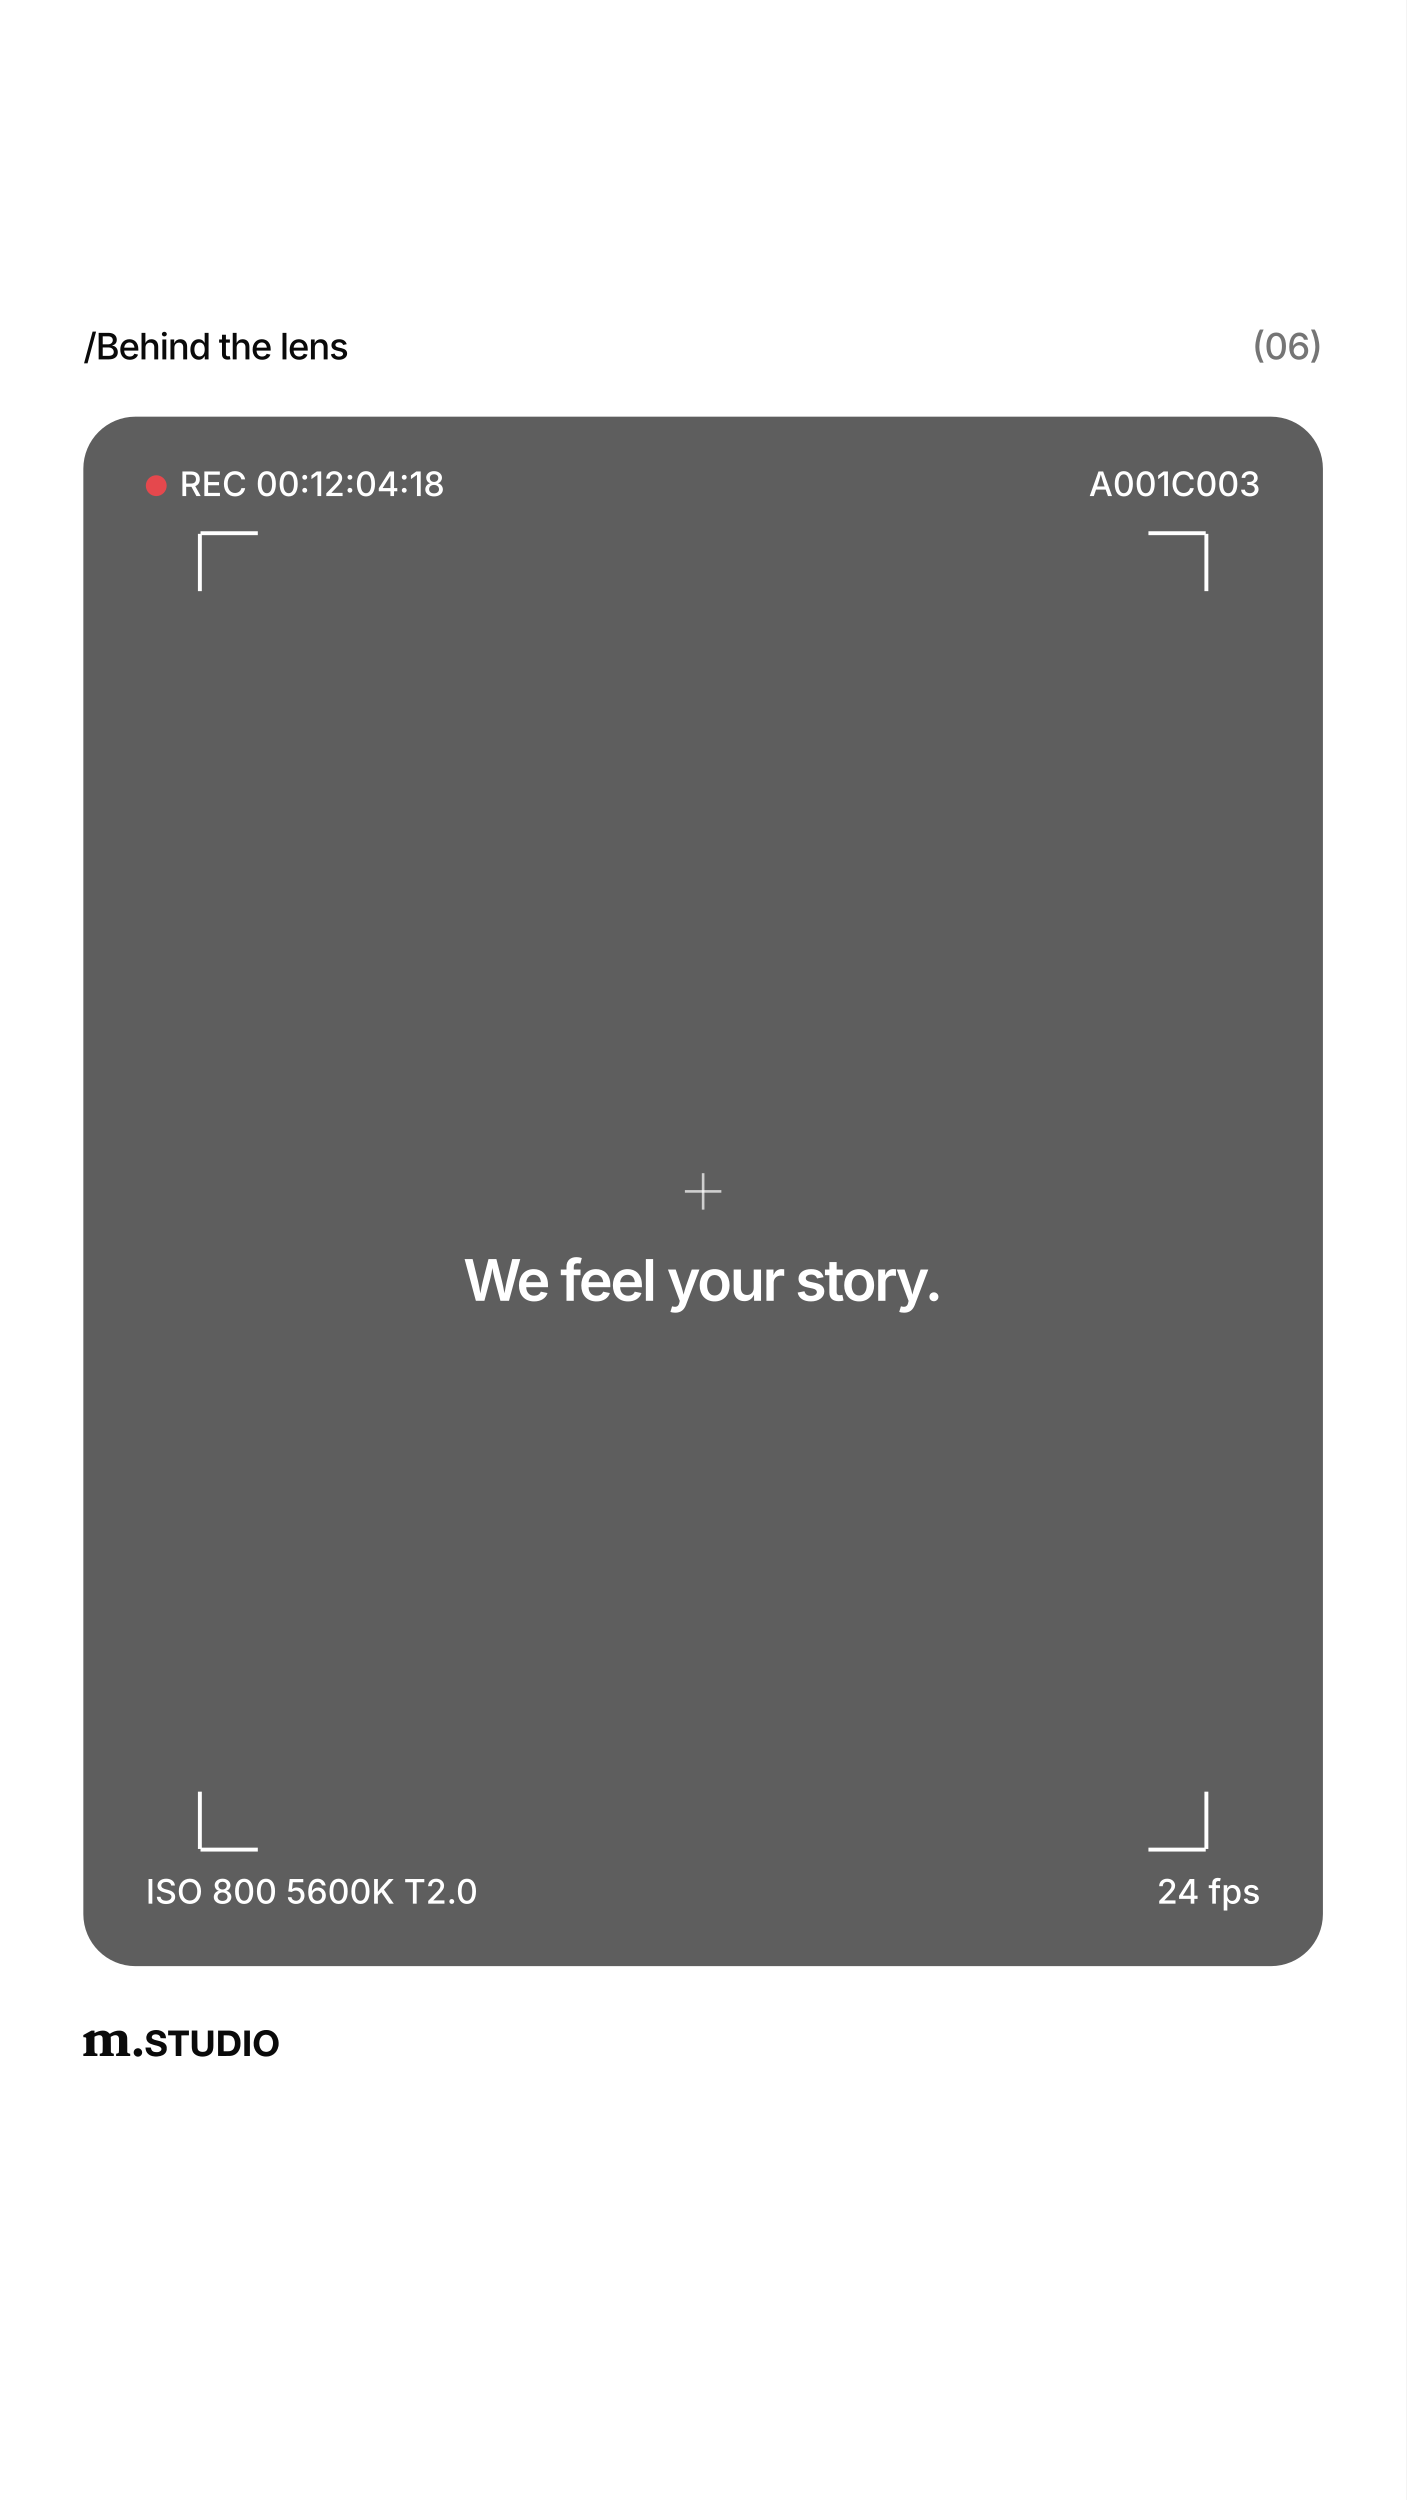
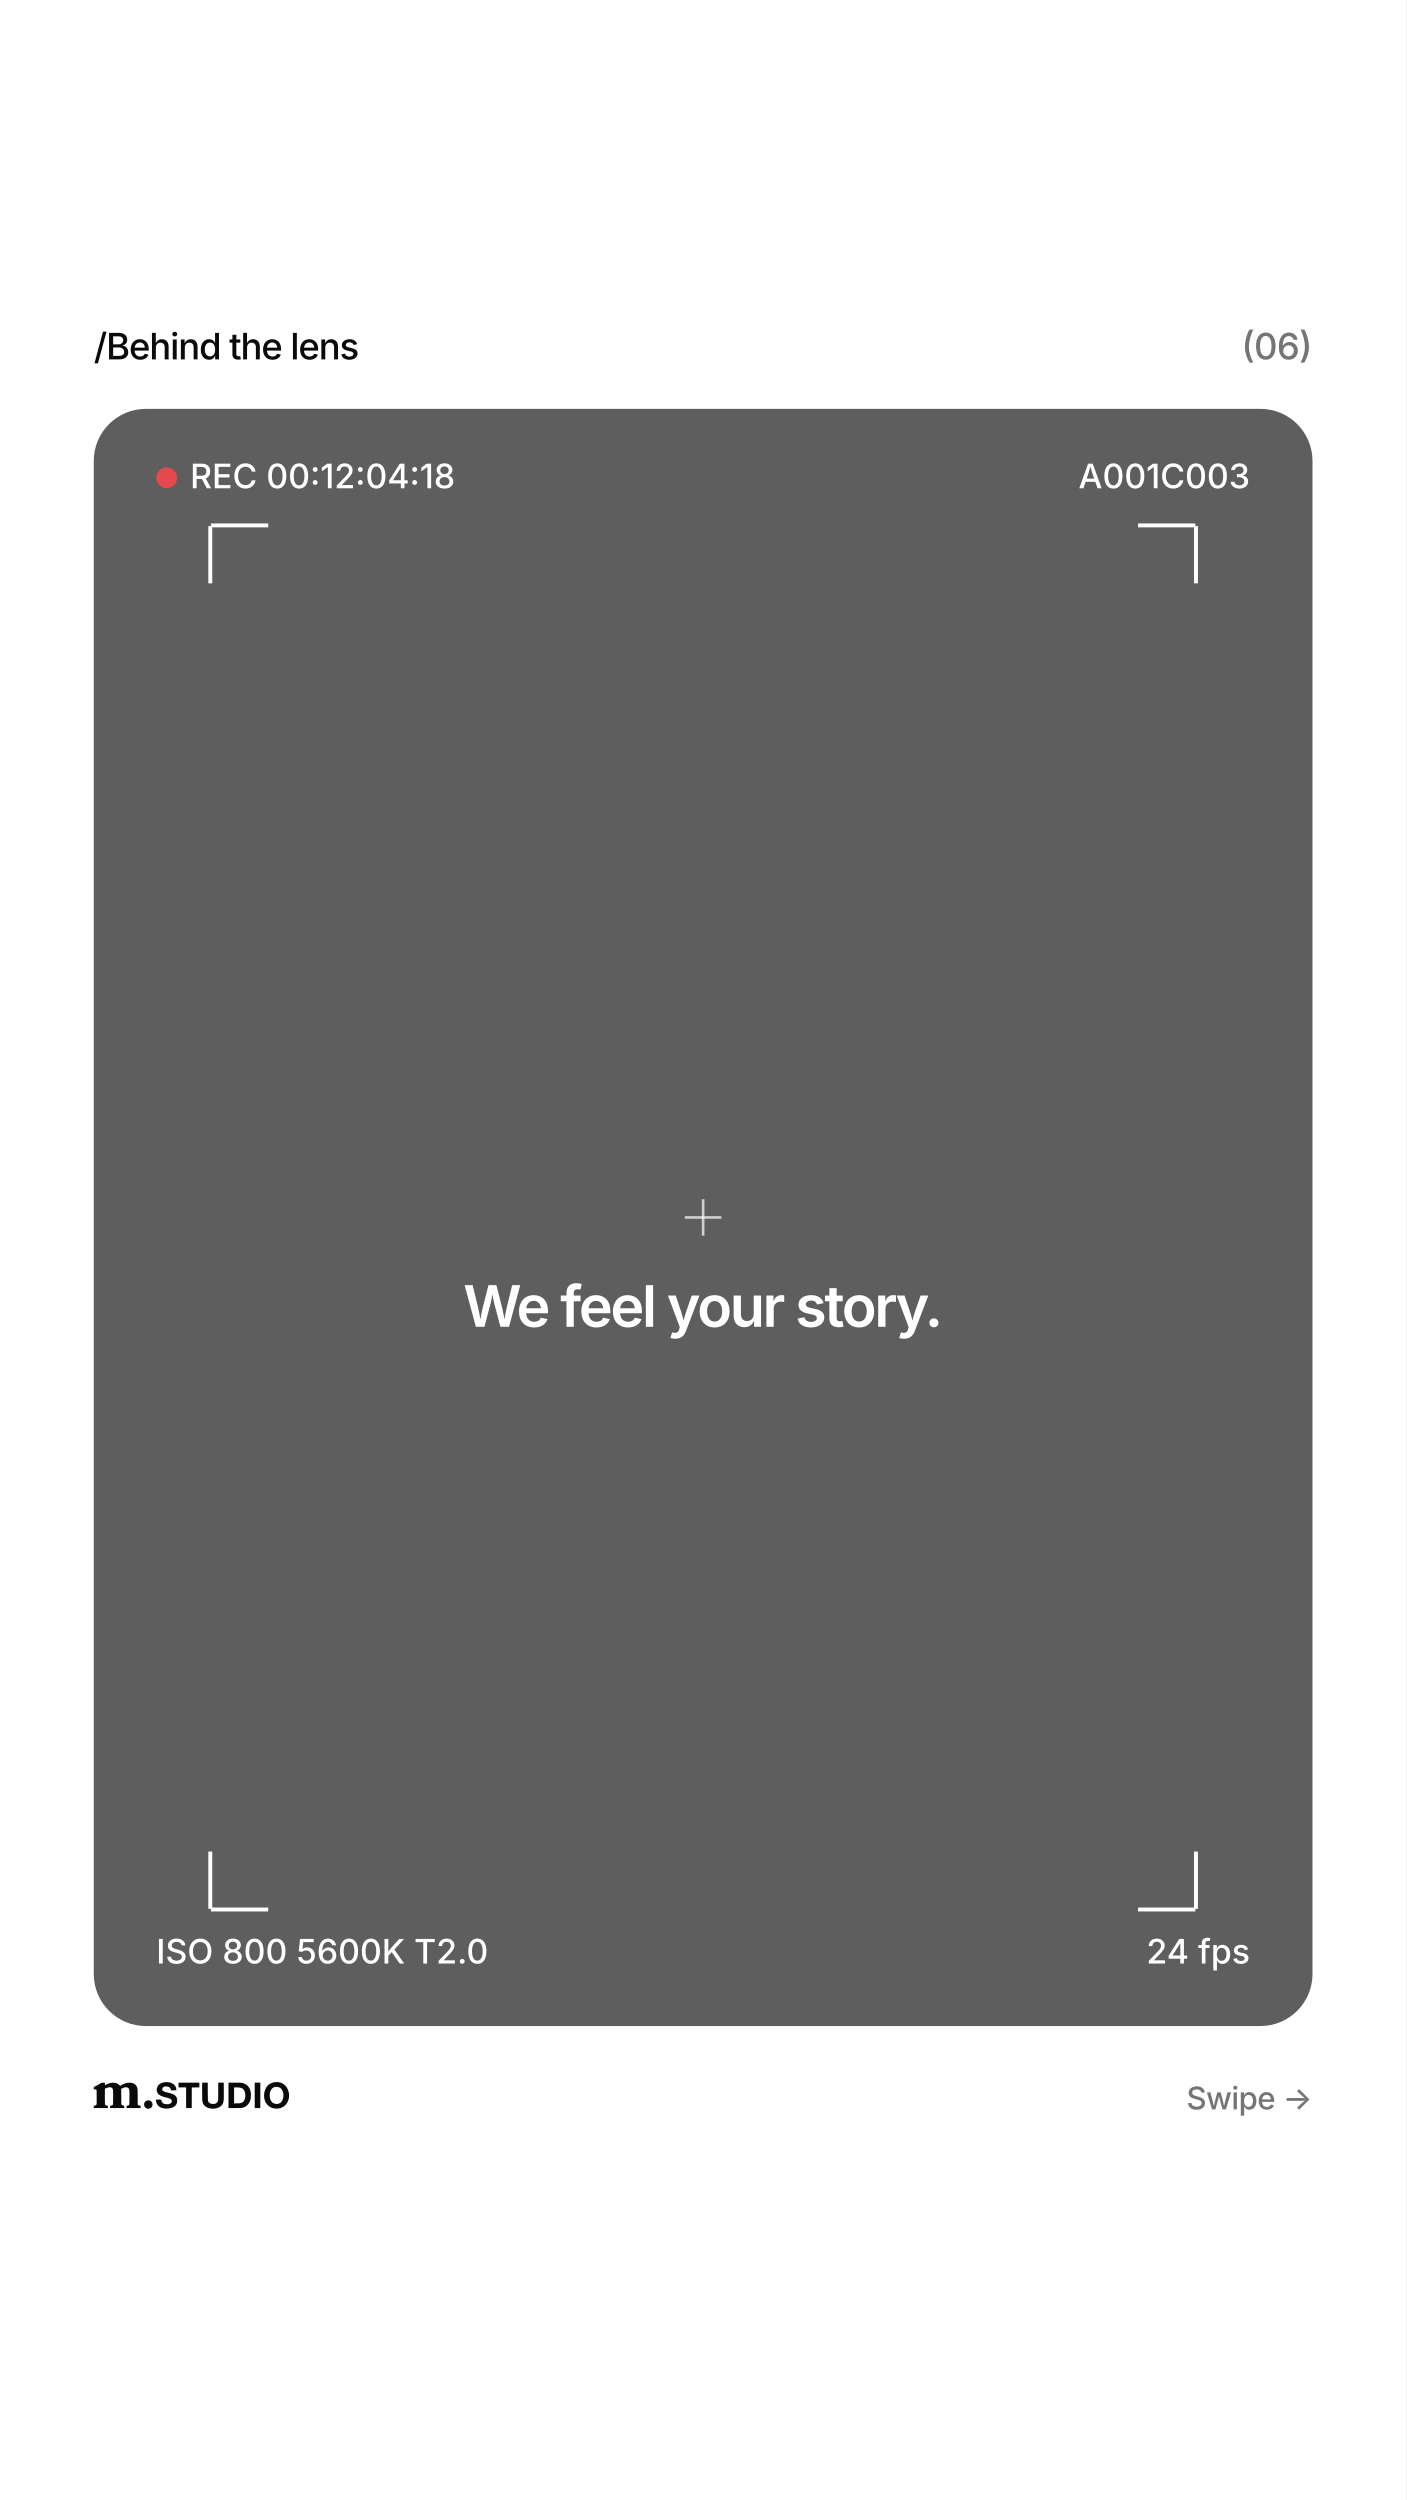
<svg xmlns="http://www.w3.org/2000/svg" width="1080" height="1920" viewBox="0 0 1080 1920">
  <rect id="Background" width="1080" height="1920" fill="#FFFFFF" />
  <g id="Section label">
-     <text id="Label" x="64" y="276" font-family="Inter" font-size="28" font-weight="500" letter-spacing="-0.84" fill="#0A0A0A" text-anchor="start">/Behind the lens</text>
-     <text id="Index" x="1016" y="276" font-family="Inter" font-size="28" font-weight="500" letter-spacing="-0.56" fill="#757575" text-anchor="end">(06)</text>
+     <text id="Label" x="72" y="276" font-family="Inter" font-size="28" font-weight="500" letter-spacing="-0.84" fill="#0A0A0A" text-anchor="start">/Behind the lens</text>
+     <text id="Index" x="1008" y="276" font-family="Inter" font-size="28" font-weight="500" letter-spacing="-0.56" fill="#757575" text-anchor="end">(06)</text>
  </g>
-   <rect id="Photo – vložte obrázek" x="64" y="320" width="952" height="1190" rx="40" fill="#5E5E5E" />
+   <rect id="Photo – vložte obrázek" x="72" y="314" width="936" height="1242" rx="40" fill="#5E5E5E" />
  <g id="Monitor OSD">
-     <circle cx="120" cy="373" r="8" fill="#E5484D" />
-     <text id="Timecode" x="138" y="381" font-family="Inter" font-size="26" font-weight="500" letter-spacing="0.00" fill="#FFFFFF" text-anchor="start">REC   00:12:04:18</text>
-     <text id="Clip" x="968" y="381" font-family="Inter" font-size="26" font-weight="500" letter-spacing="0.00" fill="#FFFFFF" text-anchor="end">A001C003</text>
-     <text id="Settings" x="112" y="1462" font-family="Inter" font-size="26" font-weight="500" letter-spacing="0.00" fill="#FFFFFF" text-anchor="start">ISO 800   5600K   T2.0</text>
-     <text id="Frame rate" x="968" y="1462" font-family="Inter" font-size="26" font-weight="500" letter-spacing="0.00" fill="#FFFFFF" text-anchor="end">24 fps</text>
-     <rect x="154" y="408" width="44" height="3" fill="#FFFFFF" />
-     <rect x="152" y="410" width="3" height="44" fill="#FFFFFF" />
-     <rect x="882" y="408" width="44" height="3" fill="#FFFFFF" />
-     <rect x="925" y="410" width="3" height="44" fill="#FFFFFF" />
-     <rect x="154" y="1419" width="44" height="3" fill="#FFFFFF" />
-     <rect x="152" y="1376" width="3" height="44" fill="#FFFFFF" />
-     <rect x="882" y="1419" width="44" height="3" fill="#FFFFFF" />
-     <rect x="925" y="1376" width="3" height="44" fill="#FFFFFF" />
-     <rect x="526" y="914" width="28" height="2" fill="#FFFFFF" fill-opacity="0.7" />
-     <rect x="539" y="901" width="2" height="28" fill="#FFFFFF" fill-opacity="0.7" />
+     <circle cx="128" cy="367" r="8" fill="#E5484D" />
+     <text id="Timecode" x="146" y="375" font-family="Inter" font-size="26" font-weight="500" letter-spacing="0.00" fill="#FFFFFF" text-anchor="start">REC   00:12:04:18</text>
+     <text id="Clip" x="960" y="375" font-family="Inter" font-size="26" font-weight="500" letter-spacing="0.00" fill="#FFFFFF" text-anchor="end">A001C003</text>
+     <text id="Settings" x="120" y="1508" font-family="Inter" font-size="26" font-weight="500" letter-spacing="0.00" fill="#FFFFFF" text-anchor="start">ISO 800   5600K   T2.0</text>
+     <text id="Frame rate" x="960" y="1508" font-family="Inter" font-size="26" font-weight="500" letter-spacing="0.00" fill="#FFFFFF" text-anchor="end">24 fps</text>
+     <rect x="162" y="402" width="44" height="3" fill="#FFFFFF" />
+     <rect x="160" y="404" width="3" height="44" fill="#FFFFFF" />
+     <rect x="874" y="402" width="44" height="3" fill="#FFFFFF" />
+     <rect x="917" y="404" width="3" height="44" fill="#FFFFFF" />
+     <rect x="162" y="1465" width="44" height="3" fill="#FFFFFF" />
+     <rect x="160" y="1422" width="3" height="44" fill="#FFFFFF" />
+     <rect x="874" y="1465" width="44" height="3" fill="#FFFFFF" />
+     <rect x="917" y="1422" width="3" height="44" fill="#FFFFFF" />
+     <rect x="526" y="934" width="28" height="2" fill="#FFFFFF" fill-opacity="0.7" />
+     <rect x="539" y="921" width="2" height="28" fill="#FFFFFF" fill-opacity="0.7" />
  </g>
-   <text id="Statement" x="540" y="999" font-family="Inter" font-size="44" font-weight="600" letter-spacing="-1.76" fill="#FFFFFF" text-anchor="middle">We feel your story.</text>
+   <text id="Statement" x="540" y="1019" font-family="Inter" font-size="44" font-weight="600" letter-spacing="-1.76" fill="#FFFFFF" text-anchor="middle">We feel your story.</text>
  <g id="Footer">
-     <g id="Logo m.STUDIO" transform="translate(64 1559) scale(0.04688)">
+     <g id="Logo m.STUDIO" transform="translate(72 1599) scale(0.04688)">
      <path fill="#0A0A0A" fill-rule="evenodd" d="M 879.37 436.51 C 864.89 433.36 853.86 426.92 842.98 415.27 C 811.69 381.76 821.75 327.27 863.08 306.46 C 892.07 291.86 927.01 299.29 947.94 324.50 C 956.60 334.93 961.33 346.26 962.94 360.46 C 965.06 379.12 960.44 396.23 949.28 411.08 C 933.78 431.70 905.14 442.11 879.37 436.51 Z  M 1923.50 435.50 C 1865.42 428.80 1820.12 403.39 1796.67 364.36 C 1787.73 349.47 1783.24 335.24 1779.53 310.00 C 1779.33 308.62 1778.89 305.70 1778.56 303.50 C 1778.23 301.30 1777.32 289.91 1776.53 278.19 C 1775.37 260.72 1775.22 234.60 1775.72 133.44 L 1776.32 10.00 L 1822.14 10.00 L 1867.96 10.00 L 1867.77 132.25 C 1867.52 301.63 1868.01 308.39 1882.16 329.55 C 1893.75 346.88 1915.15 356.74 1945.90 358.92 C 1991.95 362.18 2019.65 348.13 2031.46 315.51 C 2034.10 308.24 2037.31 293.82 2038.60 283.50 C 2039.01 280.20 2039.23 217.31 2039.08 143.75 L 2038.80 10.00 L 2084.26 10.00 L 2129.71 10.00 L 2130.44 138.80 C 2131.16 264.20 2131.06 274.47 2128.85 297.50 C 2123.33 355.12 2098.21 392.75 2049.74 415.99 C 2013.48 433.39 1967.20 440.54 1923.50 435.50 Z  M 1173.00 435.29 C 1164.03 434.73 1140.11 431.03 1131.50 428.86 C 1100.40 421.02 1077.96 408.95 1058.40 389.53 C 1040.08 371.35 1029.18 351.32 1022.51 323.61 C 1019.76 312.17 1018.00 300.21 1018.00 292.92 L 1018.00 287.98 L 1061.66 288.24 L 1105.31 288.50 L 1106.98 296.50 C 1109.65 309.29 1111.89 315.92 1116.59 325.05 C 1131.38 353.75 1159.23 365.37 1209.32 363.72 C 1226.43 363.16 1231.86 362.07 1244.88 356.56 C 1259.75 350.27 1271.81 339.95 1276.78 329.25 C 1279.01 324.45 1279.46 322.09 1279.48 314.98 C 1279.50 307.32 1279.16 305.77 1276.18 299.71 C 1267.45 281.98 1248.37 270.04 1212.56 259.91 C 1204.89 257.74 1197.69 255.79 1196.56 255.56 C 1195.43 255.34 1191.35 254.40 1187.50 253.48 C 1183.65 252.56 1179.60 251.63 1178.50 251.41 C 1163.24 248.40 1132.49 238.77 1105.51 228.56 C 1084.18 220.48 1061.22 203.55 1049.70 187.42 C 1043.84 179.20 1037.18 164.28 1034.34 153.00 C 1030.79 138.90 1030.58 117.28 1033.86 103.73 C 1040.18 77.68 1049.95 60.03 1067.32 43.33 C 1082.54 28.69 1097.58 19.99 1121.00 12.28 C 1145.06 4.36 1167.80 0.70 1193.00 0.69 C 1221.60 0.69 1245.09 4.95 1269.00 14.48 C 1284.23 20.55 1298.68 28.58 1309.45 36.98 C 1322.01 46.76 1334.98 62.69 1341.62 76.50 C 1348.51 90.83 1353.96 115.16 1353.99 131.76 L 1354.00 136.02 L 1309.82 135.76 L 1265.64 135.50 L 1263.96 127.00 C 1260.81 111.15 1257.26 104.12 1247.11 93.65 C 1236.14 82.33 1226.19 77.65 1205.34 73.97 C 1191.31 71.50 1180.25 71.47 1166.92 73.88 C 1143.86 78.06 1133.33 85.48 1124.76 103.63 C 1120.52 112.62 1119.69 124.25 1122.79 131.26 C 1128.10 143.26 1143.56 153.66 1167.50 161.32 C 1171.90 162.72 1183.83 165.90 1194.00 168.37 C 1266.09 185.87 1277.38 189.27 1300.80 200.54 C 1318.01 208.82 1328.59 215.93 1338.75 226.05 C 1353.72 240.96 1362.70 258.24 1366.04 278.55 C 1367.55 287.72 1367.51 314.31 1365.98 325.00 C 1364.42 335.86 1358.06 355.40 1353.33 363.91 C 1329.85 406.07 1283.94 429.01 1211.00 435.03 C 1200.81 435.87 1184.23 435.98 1173.00 435.29 Z  M 2972.50 435.38 C 2955.78 433.65 2934.56 428.70 2917.75 422.62 C 2879.75 408.86 2844.83 379.91 2822.16 343.35 C 2809.02 322.17 2796.58 289.40 2793.54 268.00 C 2793.19 265.52 2792.47 261.48 2791.94 259.00 C 2790.18 250.82 2789.21 224.60 2790.07 208.32 C 2792.40 164.38 2807.31 118.34 2831.43 80.66 C 2839.25 68.42 2840.67 66.58 2849.50 57.15 C 2874.67 30.27 2918.47 9.35 2963.90 2.52 C 2987.08 -0.97 3018.61 -0.29 3040.50 4.15 C 3090.93 14.39 3133.48 43.73 3162.40 88.19 C 3177.05 110.72 3190.18 143.78 3195.49 171.50 C 3199.83 194.18 3201.14 228.68 3198.47 250.00 C 3197.61 256.88 3196.72 263.18 3196.49 264.00 C 3196.26 264.82 3195.87 266.62 3195.61 268.00 C 3190.42 296.02 3178.32 326.19 3163.15 349.00 C 3136.86 388.52 3098.67 416.02 3052.50 428.68 C 3032.39 434.19 3024.88 435.16 3000.00 435.49 C 2987.07 435.65 2974.70 435.61 2972.50 435.38 Z  M 0.23 408.29 L 0.50 389.58 L 12.19 387.37 C 36.38 382.80 44.98 375.41 47.98 356.61 C 49.32 348.27 48.51 140.55 47.12 134.79 C 45.57 128.35 42.78 124.66 37.49 122.02 C 32.94 119.76 31.10 119.52 16.25 119.16 L -0.00 118.77 L 0.01 101.13 L 0.02 83.50 L 15.76 74.86 C 33.28 65.24 61.73 49.58 84.50 37.00 C 92.75 32.45 101.30 27.74 103.50 26.55 C 105.70 25.36 112.96 21.37 119.62 17.69 L 131.74 11.00 L 157.37 11.00 L 183.00 11.00 L 183.00 31.50 C 183.00 42.78 183.27 52.00 183.60 52.00 C 183.92 52.00 185.39 51.17 186.85 50.16 C 196.33 43.59 228.63 29.19 248.50 22.69 C 275.33 13.91 294.33 10.68 319.50 10.65 C 346.26 10.61 362.94 14.11 383.50 24.04 C 399.02 31.54 405.45 36.26 419.80 50.66 C 427.12 58.00 433.39 64.00 433.74 64.00 C 434.09 64.00 435.30 63.16 436.44 62.13 C 444.27 55.01 468.19 41.07 485.53 33.51 C 520.75 18.15 552.83 11.06 587.33 11.02 C 619.29 10.98 643.05 16.88 665.00 30.30 C 692.32 47.01 709.03 72.73 715.51 108.00 C 715.76 109.38 716.19 111.62 716.46 113.00 C 716.73 114.38 717.67 122.47 718.54 131.00 C 719.92 144.38 720.10 161.34 719.85 255.00 L 719.57 363.50 L 722.20 369.18 C 726.47 378.41 733.37 382.21 754.50 386.98 C 759.45 388.09 764.51 389.24 765.75 389.52 C 767.98 390.03 768.00 390.17 768.00 408.52 L 768.00 427.00 L 652.48 427.00 L 536.96 427.00 L 537.23 408.25 L 537.50 389.50 L 547.18 387.81 C 566.02 384.53 576.10 379.37 580.64 370.69 C 583.79 364.69 584.41 346.52 584.73 251.00 C 585.10 140.77 585.11 143.53 584.54 139.00 C 582.33 121.22 577.13 109.36 567.26 99.57 C 557.22 89.60 544.80 85.30 527.00 85.62 C 514.77 85.84 504.70 87.67 491.77 92.01 C 481.56 95.44 456.18 107.73 451.58 111.47 L 448.67 113.84 L 449.94 128.58 C 450.89 139.62 451.14 169.90 450.93 249.41 C 450.78 307.76 451.01 357.30 451.46 359.50 C 453.34 368.76 459.31 376.57 467.86 380.93 C 472.93 383.51 492.59 388.96 498.50 389.42 C 499.13 389.47 499.50 396.39 499.50 408.00 L 499.50 426.50 L 384.00 426.50 L 268.50 426.50 L 268.50 408.00 L 268.50 389.50 L 280.50 387.47 C 295.30 384.95 303.33 381.50 309.37 375.04 C 315.37 368.62 315.28 369.22 316.88 325.00 C 318.72 274.00 317.82 145.70 315.50 130.00 C 312.35 108.61 298.81 92.63 279.50 87.52 C 272.36 85.63 255.55 85.36 245.50 86.98 C 230.25 89.44 209.11 96.99 192.50 105.91 L 183.50 110.74 L 182.78 120.62 C 182.38 126.06 181.96 174.15 181.84 227.50 C 181.61 326.51 182.35 354.70 185.50 366.89 C 187.11 373.16 190.88 377.53 198.01 381.41 C 203.04 384.15 216.41 388.00 220.91 388.01 C 222.33 388.01 225.19 388.48 227.25 389.05 L 231.00 390.09 L 231.00 408.55 L 231.00 427.00 L 115.48 427.00 L -0.04 427.00 L 0.23 408.29 Z  M 1513.68 426.34 C 1513.30 425.97 1513.00 349.69 1513.00 256.83 L 1513.00 88.00 L 1451.00 88.00 L 1389.00 88.00 L 1389.00 49.00 L 1389.00 10.00 L 1559.50 10.00 L 1730.00 10.00 L 1730.00 49.00 L 1730.00 88.00 L 1710.16 88.00 C 1699.25 88.00 1671.36 88.30 1648.17 88.66 L 1606.01 89.33 L 1605.75 257.91 L 1605.50 426.50 L 1559.93 426.76 C 1534.86 426.90 1514.05 426.72 1513.68 426.34 Z  M 2207.46 425.75 C 2207.20 425.06 2207.10 331.35 2207.24 217.50 L 2207.50 10.50 L 2304.50 10.53 C 2399.96 10.55 2401.74 10.59 2416.74 12.81 C 2443.35 16.75 2461.16 22.04 2479.50 31.44 C 2512.63 48.42 2535.19 71.47 2551.99 105.50 C 2562.17 126.13 2567.07 140.70 2570.48 160.50 C 2571.34 165.45 2572.23 170.18 2572.48 171.00 C 2573.67 175.02 2575.07 199.53 2575.07 216.50 C 2575.07 233.53 2573.80 256.30 2572.46 263.00 C 2571.53 267.68 2571.01 270.50 2569.95 276.50 C 2563.58 312.64 2543.59 351.75 2519.10 376.00 C 2489.86 404.95 2458.05 419.69 2413.34 424.99 C 2397.64 426.86 2390.14 426.99 2302.22 427.00 C 2227.71 427.00 2207.84 426.74 2207.46 425.75 Z  M 2637.00 218.51 L 2637.00 10.00 L 2683.00 10.00 L 2729.00 10.00 L 2728.75 218.25 L 2728.50 426.50 L 2682.75 426.76 L 2637.00 427.02 L 2637.00 218.51 Z  M 3016.58 357.05 C 3042.73 351.53 3063.17 339.87 3075.24 323.60 C 3082.31 314.07 3092.73 293.39 3096.88 280.67 C 3110.36 239.38 3111.27 198.01 3099.52 160.50 C 3084.32 111.96 3050.22 83.15 3003.02 78.97 C 2976.31 76.60 2949.73 83.54 2930.98 97.77 C 2909.40 114.15 2892.16 145.25 2885.49 179.86 C 2880.83 204.03 2881.09 235.94 2886.14 260.50 C 2895.17 304.37 2920.07 339.01 2951.18 351.01 C 2971.29 358.76 2997.15 361.15 3016.58 357.05 Z  M 2391.42 348.01 C 2398.23 346.92 2404.86 345.62 2406.15 345.13 C 2407.44 344.64 2408.72 344.26 2409.00 344.28 C 2410.50 344.41 2421.41 340.30 2427.30 337.37 C 2452.13 325.07 2463.73 310.66 2474.35 278.91 C 2492.33 225.24 2484.06 160.20 2454.60 123.42 C 2432.91 96.34 2405.77 87.99 2339.50 88.01 C 2323.00 88.01 2307.14 88.30 2304.25 88.65 L 2299.00 89.28 L 2299.00 219.10 L 2299.00 348.93 L 2309.25 349.25 C 2314.89 349.43 2332.89 349.67 2349.27 349.79 C 2374.84 349.97 2380.78 349.72 2391.42 348.01 Z" />
    </g>
+     <text id="Hint" x="1008" y="1620" font-family="Inter" font-size="24" font-weight="500" letter-spacing="-0.48" fill="#757575" text-anchor="end">Swipe →</text>
  </g>
</svg>
